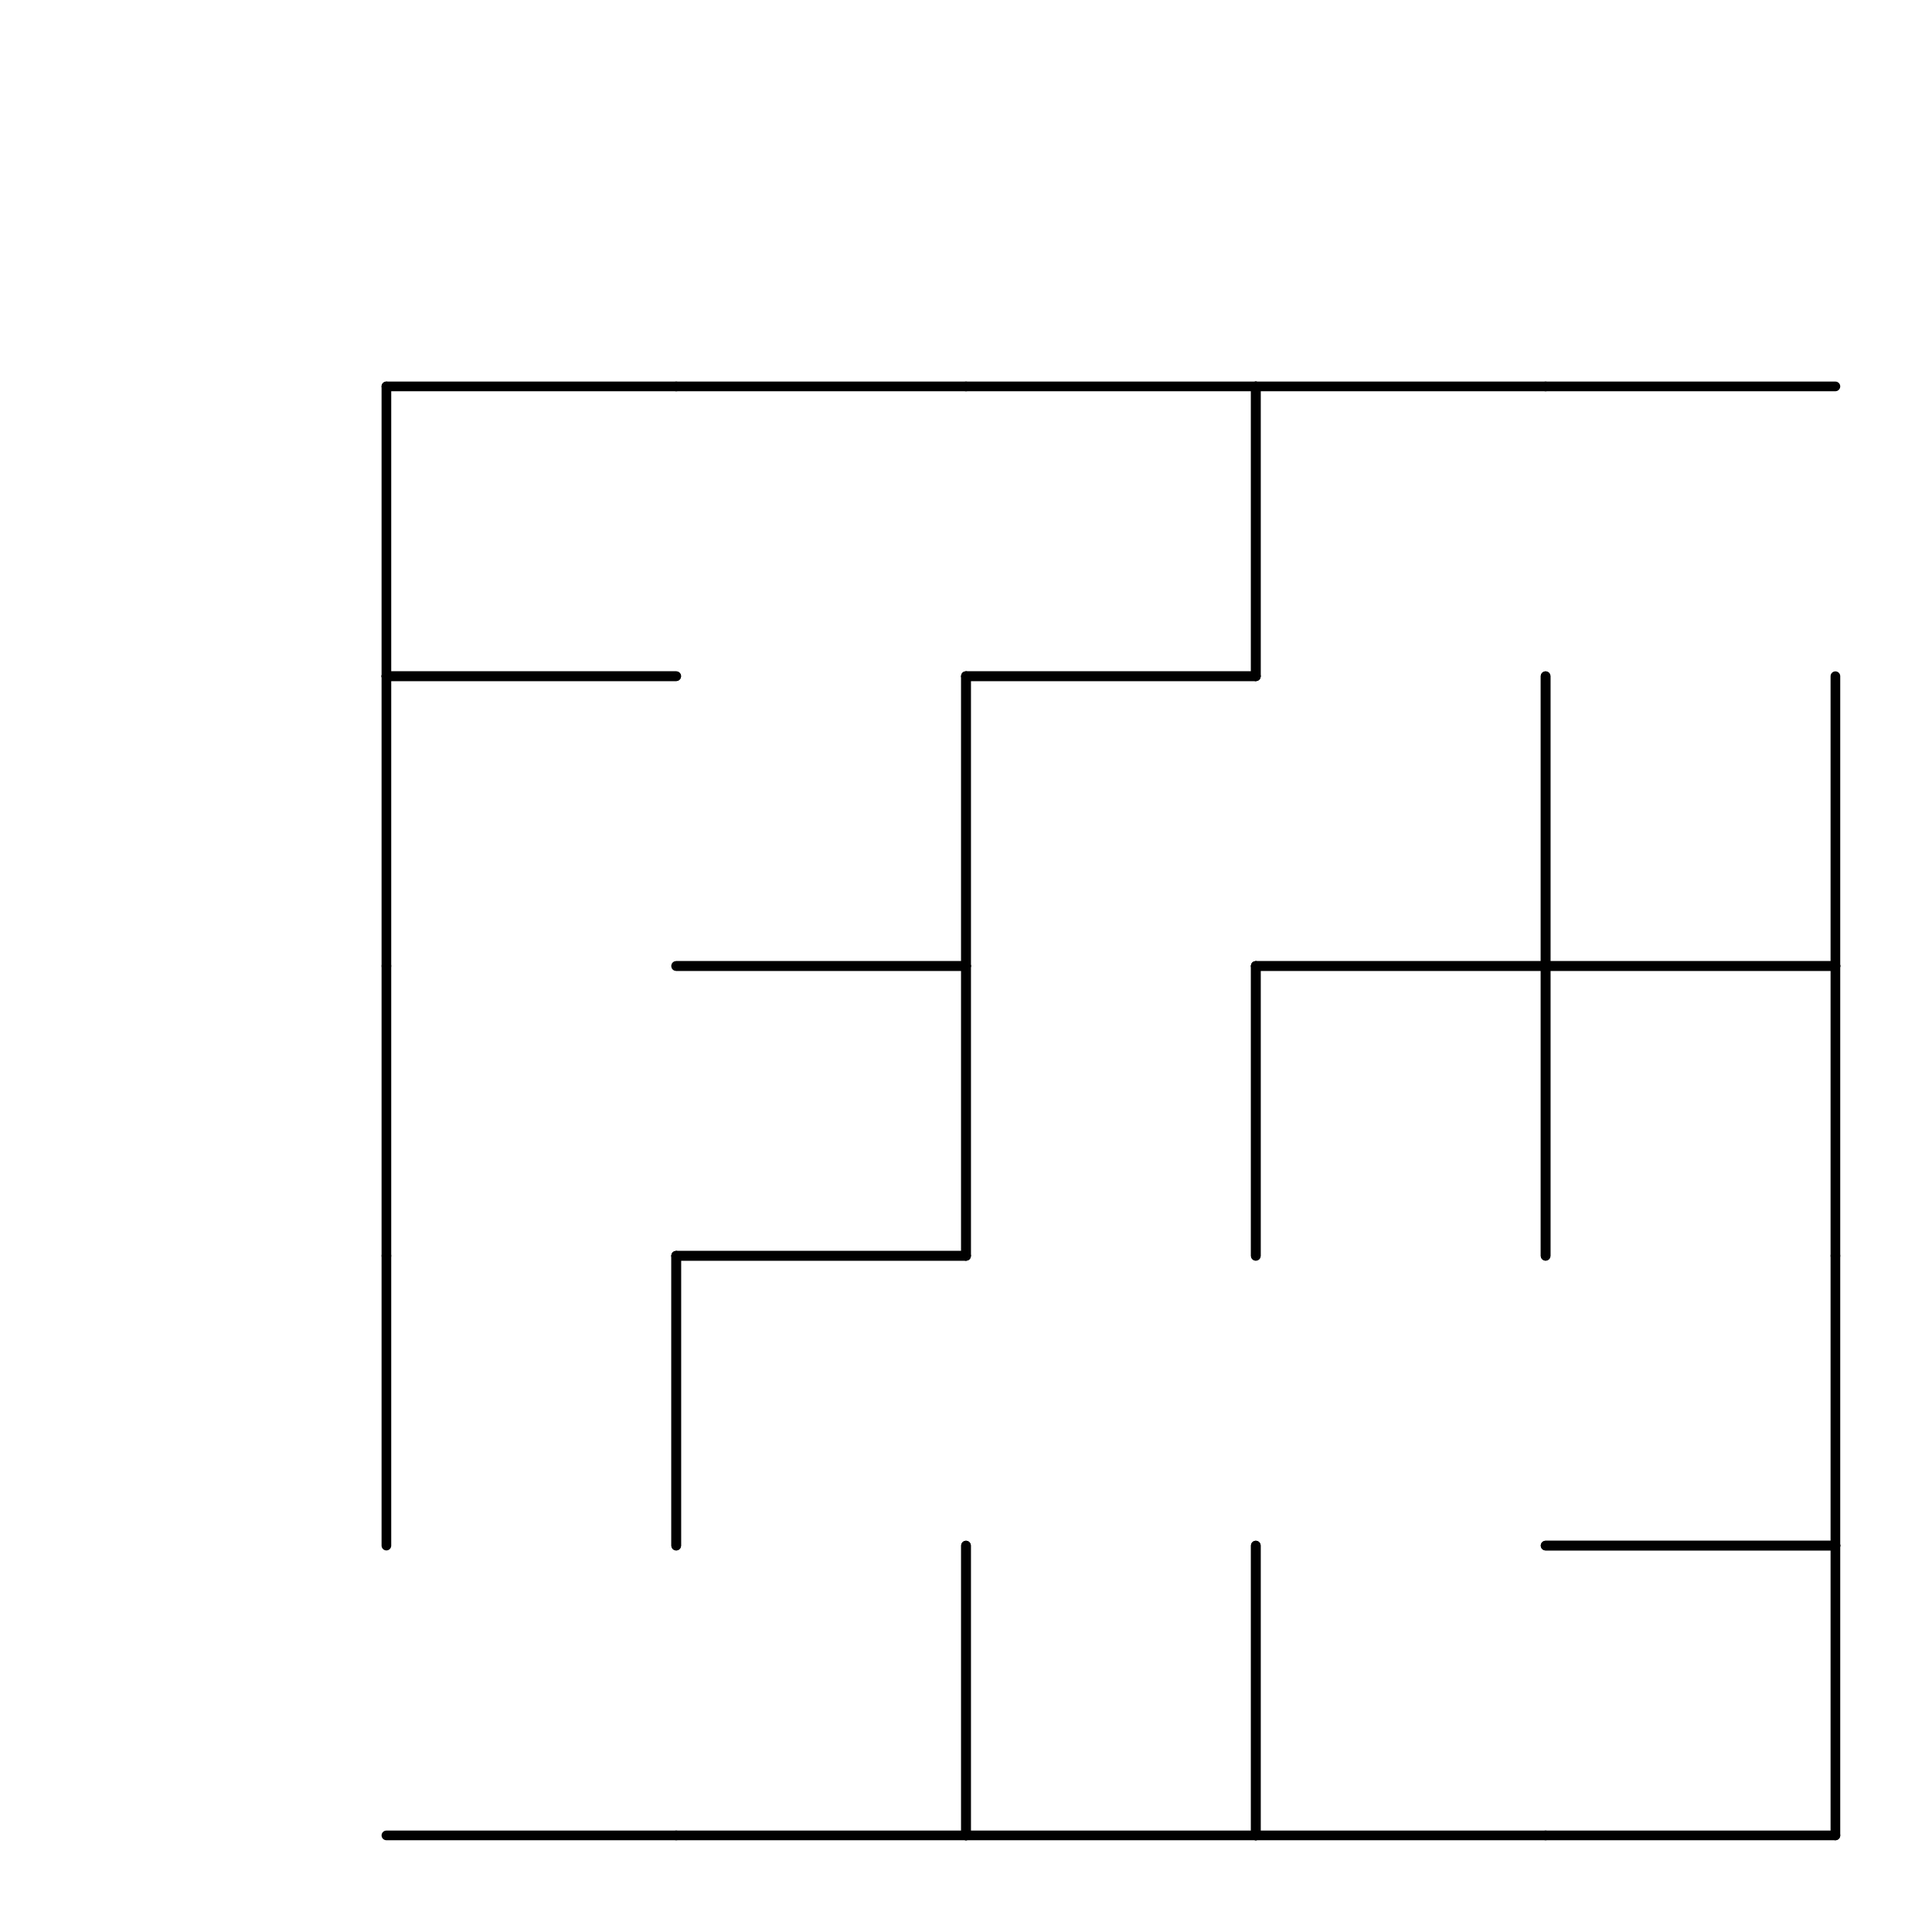
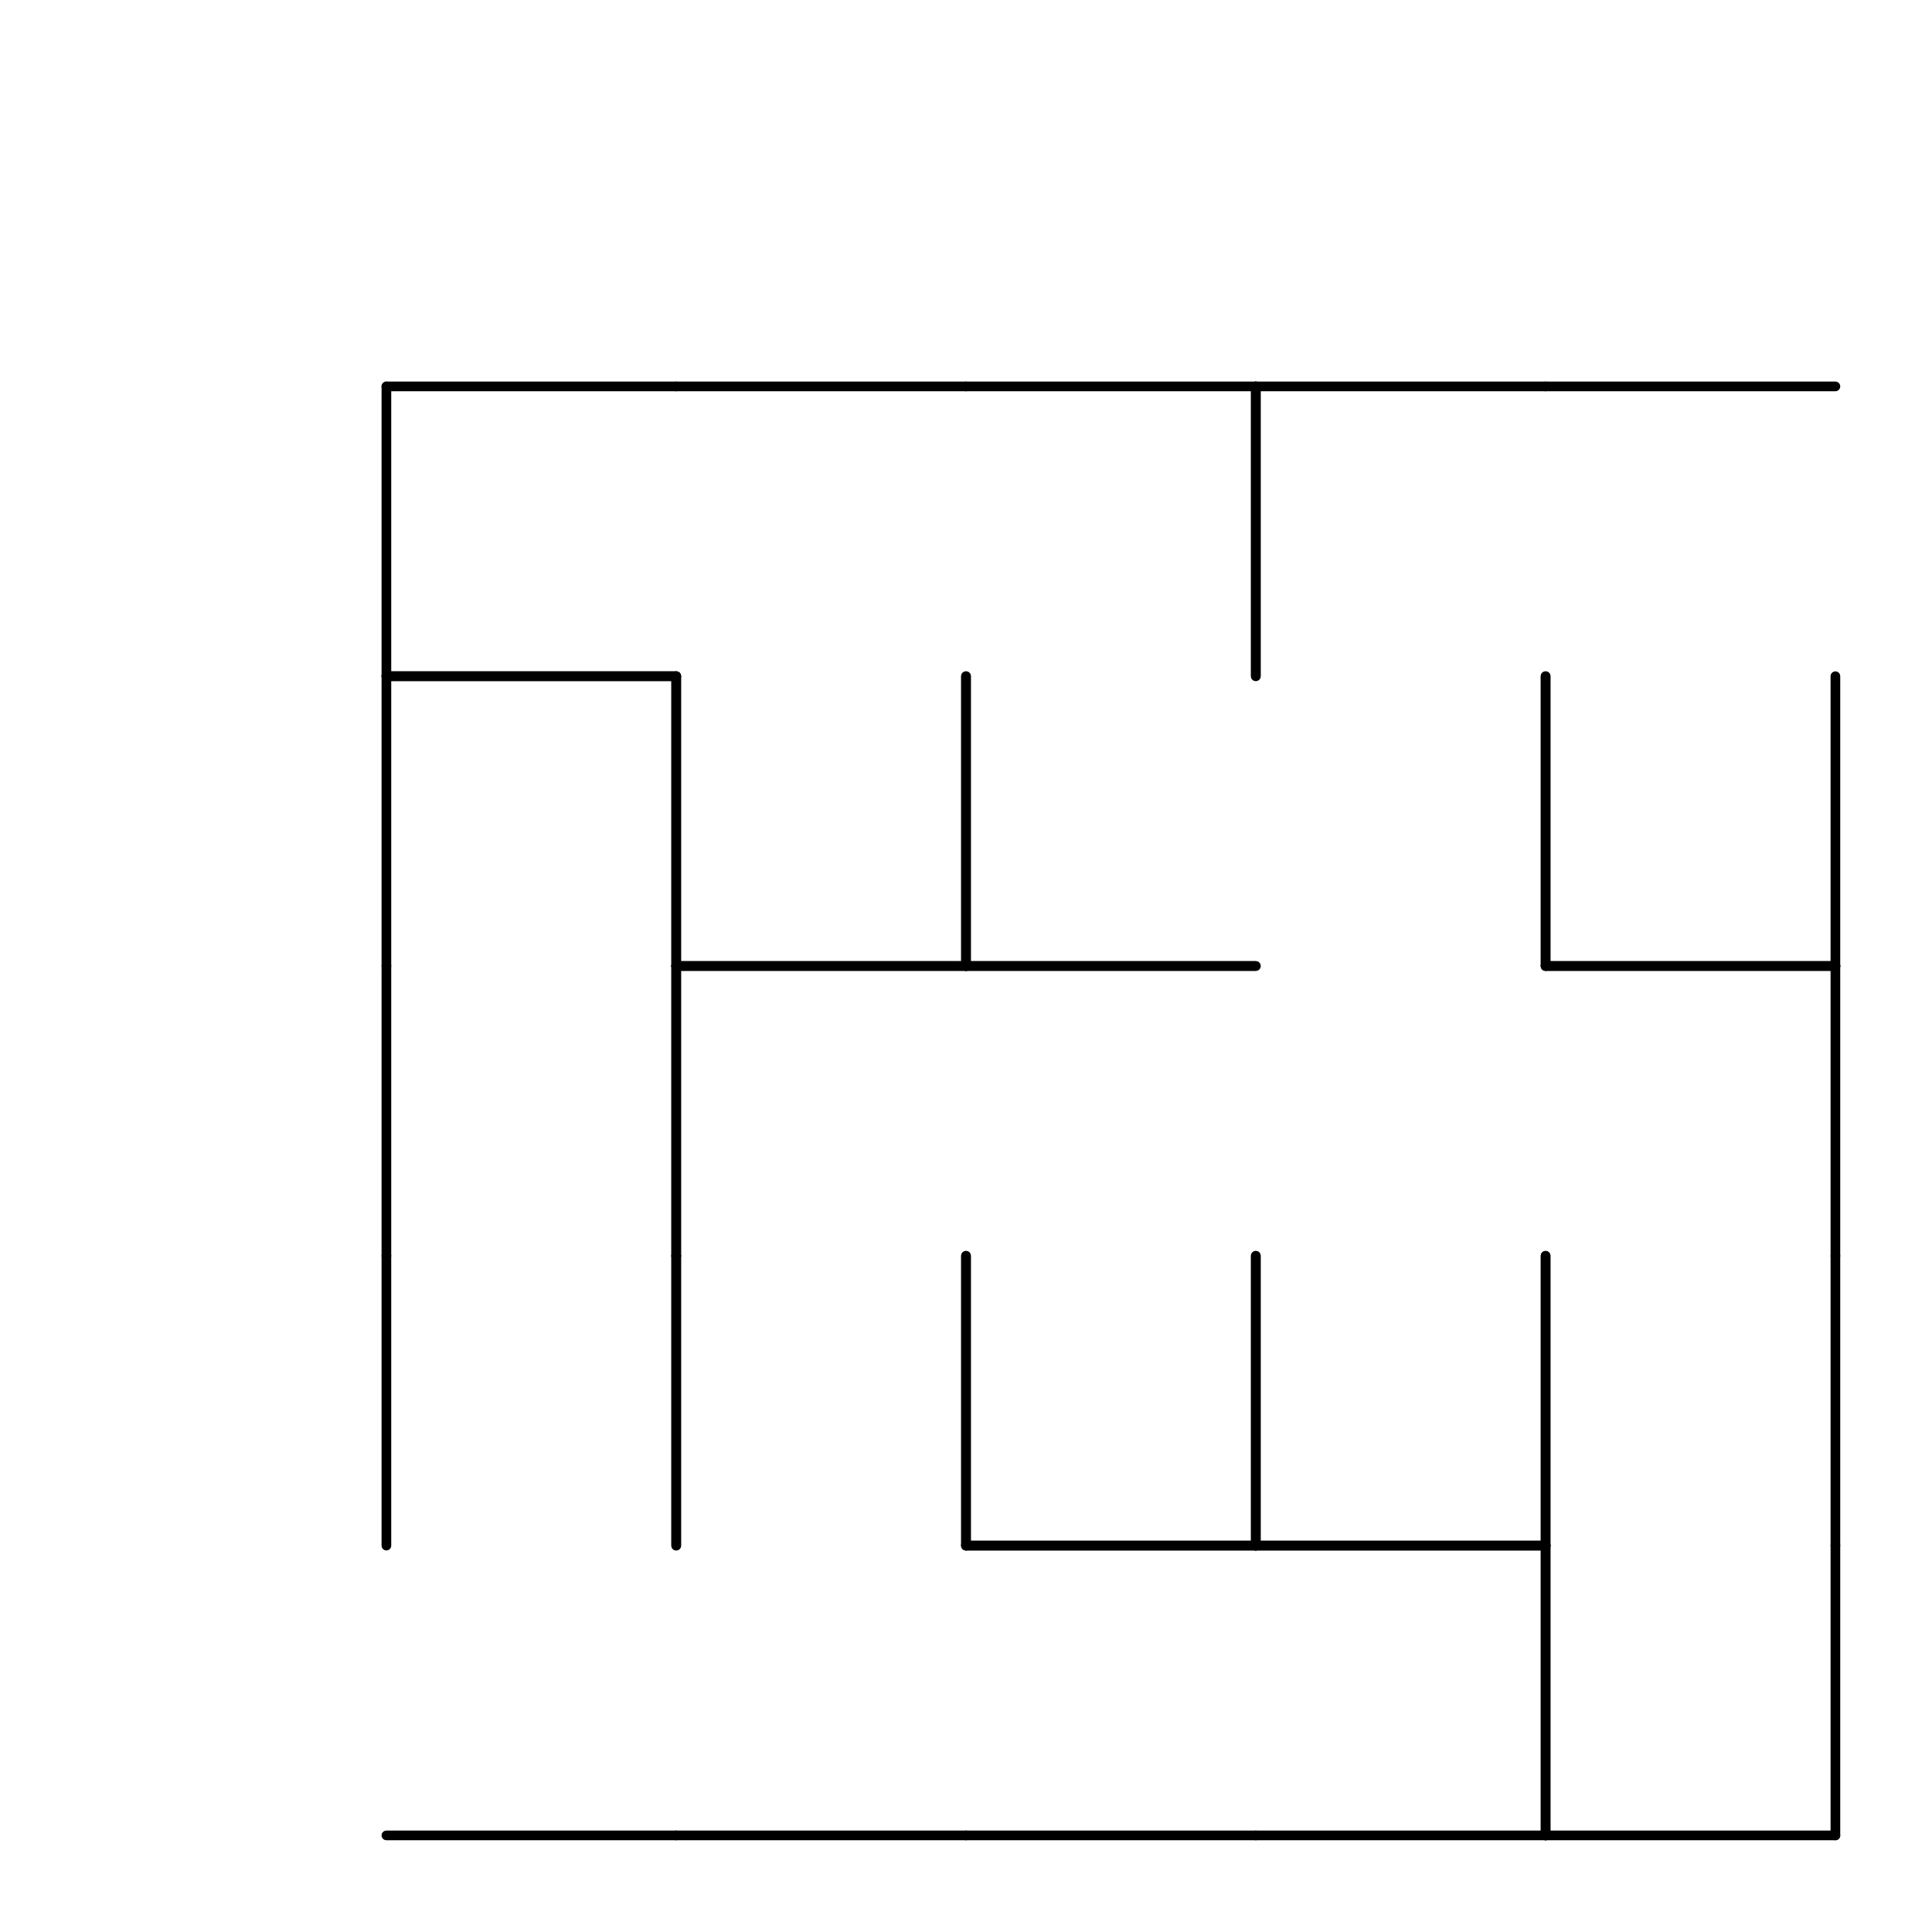
<svg xmlns="http://www.w3.org/2000/svg" width="200" height="200" version="1.1">
  <g stroke="black" stroke-width="1" stroke-linecap="round">
    <line x1="70" y1="40" x2="40" y2="40" />
    <line x1="40" y1="40" x2="40" y2="70" />
    <line x1="40" y1="70" x2="70" y2="70" />
    <line x1="70" y1="70" x2="40" y2="70" />
    <line x1="40" y1="70" x2="40" y2="100" />
+     <line x1="70" y1="70" x2="70" y2="100" />
    <line x1="40" y1="100" x2="40" y2="130" />
+     <line x1="70" y1="100" x2="70" y2="130" />
    <line x1="40" y1="130" x2="40" y2="160" />
    <line x1="70" y1="130" x2="70" y2="160" />
    <line x1="40" y1="190" x2="70" y2="190" />
    <line x1="100" y1="40" x2="70" y2="40" />
+     <line x1="70" y1="70" x2="70" y2="100" />
    <line x1="70" y1="100" x2="100" y2="100" />
    <line x1="100" y1="70" x2="100" y2="100" />
    <line x1="100" y1="100" x2="70" y2="100" />
-     <line x1="70" y1="130" x2="100" y2="130" />
-     <line x1="100" y1="100" x2="100" y2="130" />
-     <line x1="100" y1="130" x2="70" y2="130" />
+     <line x1="70" y1="100" x2="70" y2="130" />
    <line x1="70" y1="130" x2="70" y2="160" />
+     <line x1="100" y1="130" x2="100" y2="160" />
    <line x1="70" y1="190" x2="100" y2="190" />
-     <line x1="100" y1="160" x2="100" y2="190" />
    <line x1="130" y1="40" x2="100" y2="40" />
-     <line x1="100" y1="70" x2="130" y2="70" />
    <line x1="130" y1="40" x2="130" y2="70" />
-     <line x1="130" y1="70" x2="100" y2="70" />
    <line x1="100" y1="70" x2="100" y2="100" />
-     <line x1="100" y1="100" x2="100" y2="130" />
-     <line x1="130" y1="100" x2="130" y2="130" />
-     <line x1="100" y1="160" x2="100" y2="190" />
+     <line x1="100" y1="100" x2="130" y2="100" />
+     <line x1="130" y1="100" x2="100" y2="100" />
+     <line x1="100" y1="130" x2="100" y2="160" />
+     <line x1="100" y1="160" x2="130" y2="160" />
+     <line x1="130" y1="130" x2="130" y2="160" />
+     <line x1="130" y1="160" x2="100" y2="160" />
    <line x1="100" y1="190" x2="130" y2="190" />
-     <line x1="130" y1="160" x2="130" y2="190" />
    <line x1="160" y1="40" x2="130" y2="40" />
    <line x1="130" y1="40" x2="130" y2="70" />
-     <line x1="130" y1="100" x2="160" y2="100" />
    <line x1="160" y1="70" x2="160" y2="100" />
-     <line x1="160" y1="100" x2="130" y2="100" />
-     <line x1="130" y1="100" x2="130" y2="130" />
-     <line x1="160" y1="100" x2="160" y2="130" />
-     <line x1="130" y1="160" x2="130" y2="190" />
+     <line x1="130" y1="130" x2="130" y2="160" />
+     <line x1="130" y1="160" x2="160" y2="160" />
+     <line x1="160" y1="130" x2="160" y2="160" />
+     <line x1="160" y1="160" x2="130" y2="160" />
    <line x1="130" y1="190" x2="160" y2="190" />
+     <line x1="160" y1="160" x2="160" y2="190" />
    <line x1="190" y1="40" x2="160" y2="40" />
    <line x1="160" y1="70" x2="160" y2="100" />
    <line x1="160" y1="100" x2="190" y2="100" />
    <line x1="190" y1="70" x2="190" y2="100" />
    <line x1="190" y1="100" x2="160" y2="100" />
-     <line x1="160" y1="100" x2="160" y2="130" />
    <line x1="190" y1="100" x2="190" y2="130" />
-     <line x1="160" y1="160" x2="190" y2="160" />
+     <line x1="160" y1="130" x2="160" y2="160" />
    <line x1="190" y1="130" x2="190" y2="160" />
-     <line x1="190" y1="160" x2="160" y2="160" />
+     <line x1="160" y1="160" x2="160" y2="190" />
    <line x1="160" y1="190" x2="190" y2="190" />
    <line x1="190" y1="160" x2="190" y2="190" />
  </g>
</svg>
